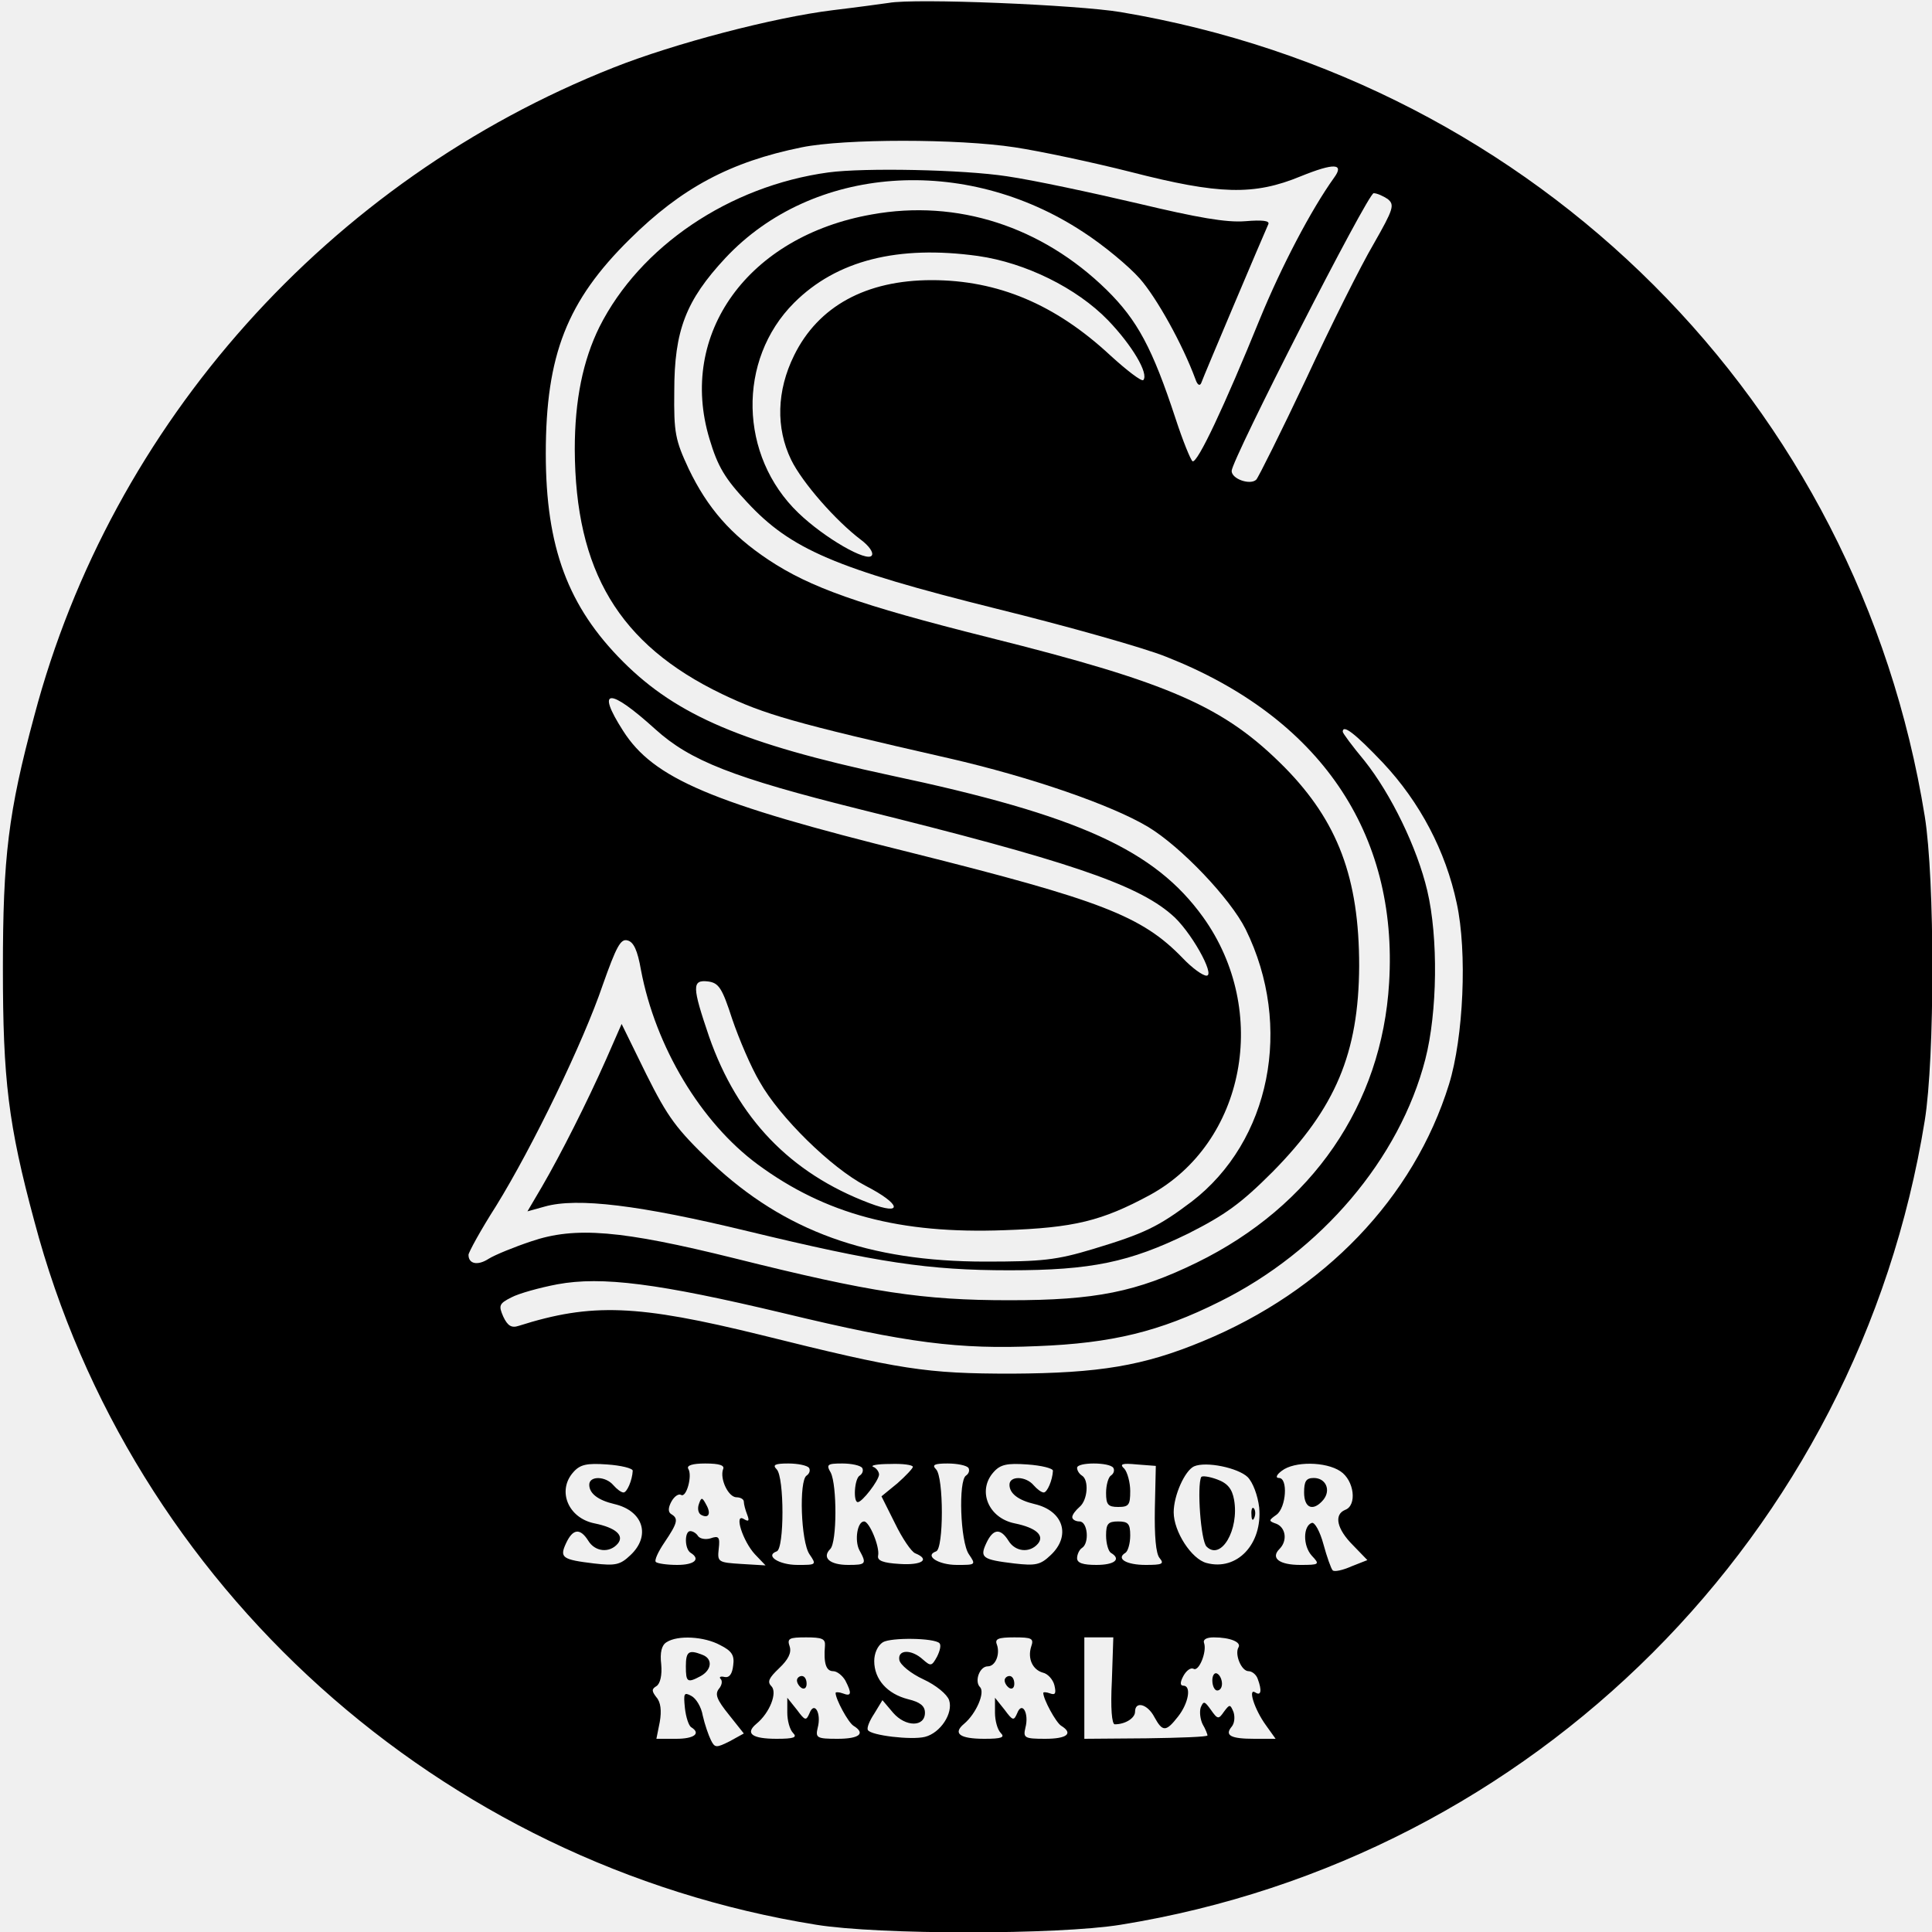
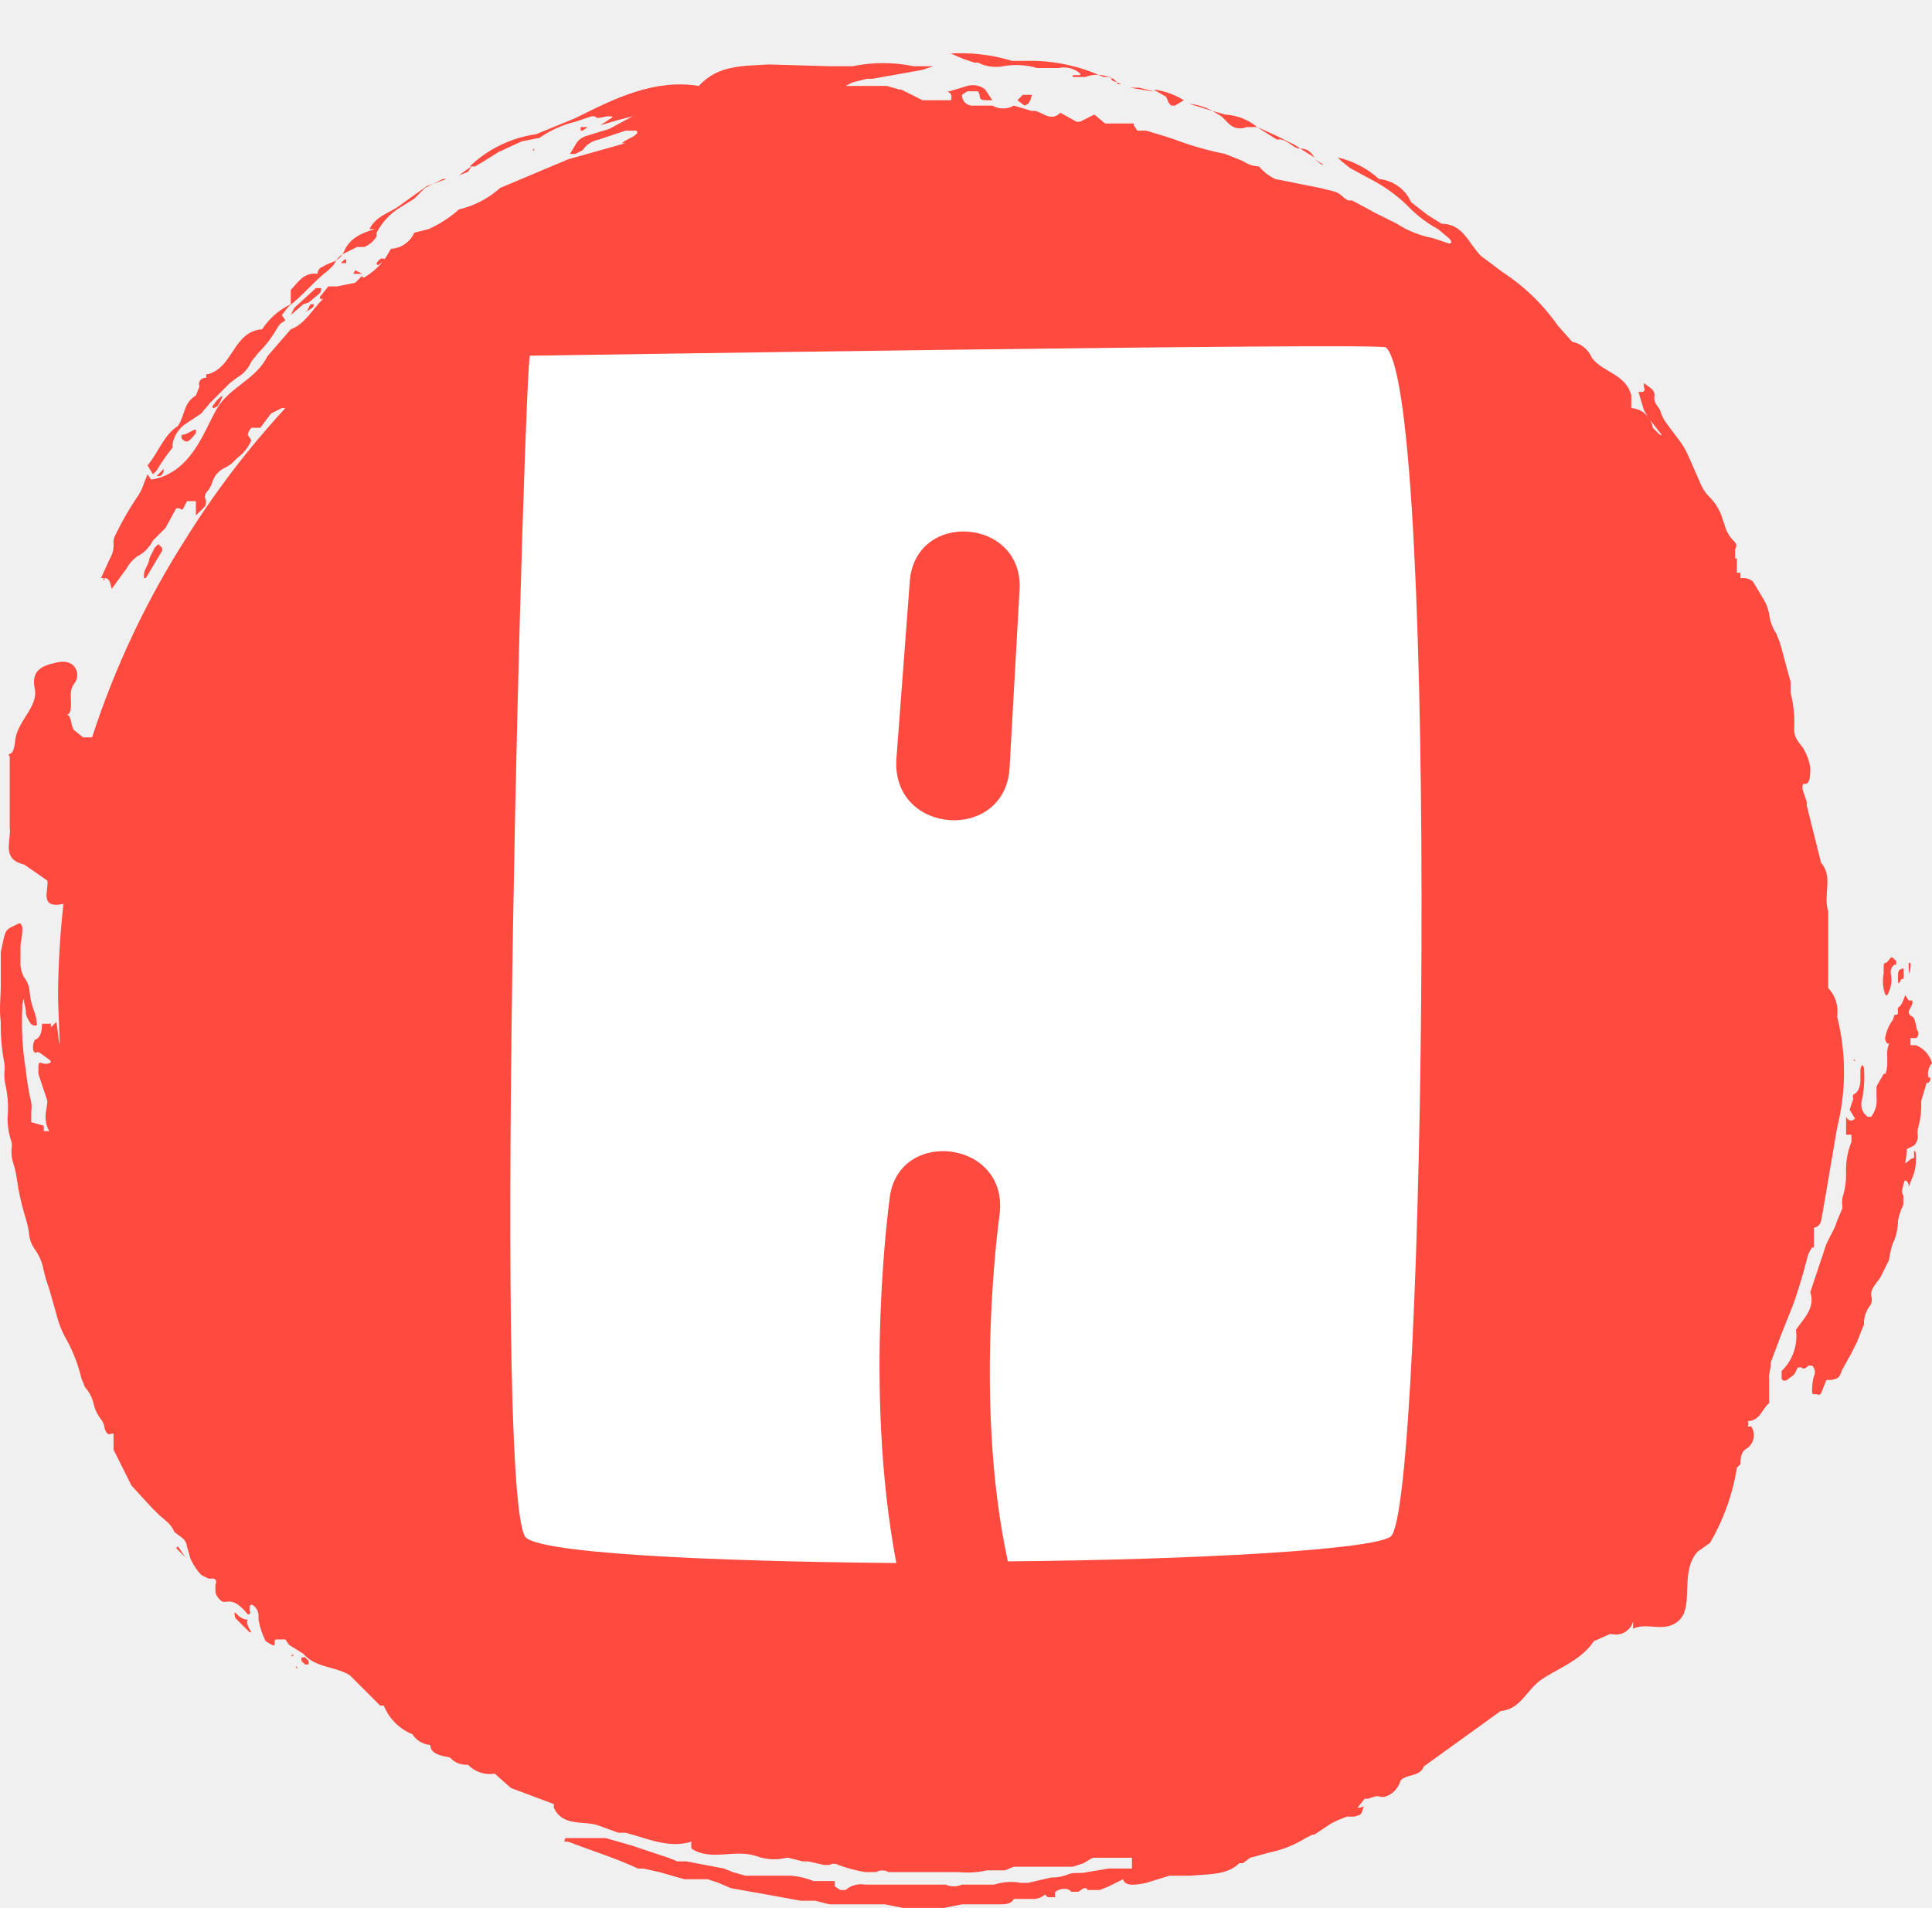
- <svg xmlns="http://www.w3.org/2000/svg" version="1.0" width="400pt" height="400pt" viewBox="0 0 400 400" preserveAspectRatio="xMidYMid meet">
-   <g transform="translate(0,400) scale(0.1,-0.1)" fill="#000000" stroke="none">
-     <path d="M1840 3994 c-14 -2 -65 -9 -115 -15 -123 -15 -329 -69 -455 -119 -589 -233 -1039 -737 -1199 -1342 -54 -200 -65 -293 -65 -523 0 -230 11 -323 65 -523 200 -756 840 -1332 1619 -1457 130 -21 500 -21 630 0 856 138 1527 809 1665 1665 21 130 21 500 0 630 -138 856 -802 1520 -1665 1665 -90 15 -425 29 -480 19z m261 -299 c53 -8 161 -31 240 -51 183 -47 255 -49 352 -9 69 28 91 27 69 -3 -48 -67 -109 -184 -153 -291 -74 -182 -130 -301 -140 -296 -4 3 -20 42 -35 88 -48 146 -79 204 -143 267 -134 131 -309 188 -486 156 -256 -45 -402 -247 -336 -465 17 -57 32 -82 78 -131 90 -97 182 -137 515 -220 150 -37 309 -82 353 -100 317 -125 480 -364 461 -675 -15 -252 -159 -462 -398 -579 -125 -61 -210 -78 -388 -78 -180 0 -286 16 -570 87 -234 58 -329 66 -420 35 -36 -12 -75 -28 -88 -36 -23 -15 -42 -11 -42 8 0 5 25 51 57 101 76 123 181 340 221 458 28 79 37 96 51 92 13 -3 21 -21 28 -61 30 -159 124 -316 242 -403 140 -103 294 -144 510 -136 145 5 202 19 302 73 197 108 249 381 110 575 -100 139 -257 211 -649 294 -302 65 -440 123 -552 235 -114 114 -160 237 -160 431 0 204 44 316 174 444 107 106 208 160 356 190 88 18 324 18 441 0z m772 -107 c15 -12 12 -21 -29 -93 -26 -44 -89 -170 -140 -280 -52 -110 -99 -204 -103 -208 -12 -12 -51 1 -51 18 0 23 282 575 294 575 7 0 20 -6 29 -12z m-848 -118 c98 -14 204 -66 269 -133 50 -52 85 -111 73 -124 -4 -3 -34 20 -68 51 -114 106 -233 156 -370 156 -136 0 -235 -54 -285 -156 -36 -73 -38 -150 -6 -216 23 -47 92 -126 145 -166 16 -12 26 -26 22 -32 -9 -15 -98 36 -152 88 -123 118 -127 317 -9 435 88 88 215 120 381 97z m-668 -980 c72 -65 160 -100 425 -166 424 -105 570 -154 643 -217 39 -32 92 -127 73 -127 -8 0 -30 16 -49 36 -85 88 -169 120 -564 219 -412 102 -532 153 -595 252 -57 89 -29 90 67 3z m1506 -69 c77 -82 130 -183 153 -291 22 -101 14 -278 -16 -375 -73 -235 -258 -428 -510 -532 -123 -51 -214 -66 -395 -67 -178 0 -230 8 -519 80 -256 63 -351 67 -502 19 -15 -5 -23 0 -32 19 -10 23 -9 27 17 40 15 8 58 20 95 27 92 17 209 2 469 -60 257 -62 362 -75 525 -68 154 6 253 30 377 92 210 104 373 296 426 502 25 97 27 252 4 349 -21 89 -75 200 -130 269 -25 30 -45 57 -45 60 0 16 25 -3 83 -64z m-1347 -531 c14 -41 39 -100 57 -130 41 -73 148 -178 219 -215 74 -38 79 -63 8 -36 -164 62 -273 176 -332 345 -35 103 -36 118 -2 114 22 -3 29 -13 50 -78z m-206 -935 c-1 -20 -12 -45 -19 -45 -5 0 -14 7 -21 15 -16 19 -50 20 -50 1 0 -18 18 -32 52 -40 60 -14 76 -66 33 -106 -21 -20 -31 -22 -75 -17 -66 8 -72 12 -58 42 14 30 29 32 46 5 14 -23 44 -26 61 -6 14 17 -4 33 -48 42 -55 11 -78 68 -44 106 14 16 28 19 70 16 29 -2 53 -8 53 -13z m187 3 c-7 -20 11 -58 28 -58 8 0 15 -4 15 -9 0 -5 3 -17 7 -27 5 -13 3 -15 -7 -9 -21 13 -2 -46 23 -73 l22 -23 -50 3 c-48 3 -50 4 -47 31 3 25 0 28 -17 22 -10 -3 -22 -1 -26 5 -3 5 -10 10 -16 10 -12 0 -12 -37 1 -45 21 -13 8 -25 -28 -25 -21 0 -41 3 -44 6 -4 3 5 22 18 41 27 40 29 49 14 58 -7 4 -7 13 0 26 6 11 15 17 20 14 11 -7 24 40 15 54 -4 7 9 11 35 11 30 0 41 -4 37 -12z m178 3 c3 -5 1 -12 -5 -16 -16 -10 -12 -137 6 -163 15 -22 14 -22 -25 -22 -38 0 -68 19 -43 28 16 5 16 154 0 170 -9 9 -4 12 24 12 20 0 39 -4 43 -9z m110 0 c3 -5 1 -12 -5 -16 -11 -6 -14 -55 -4 -55 9 0 43 44 44 57 0 6 -6 14 -12 16 -7 3 8 6 35 6 26 1 47 -2 47 -6 0 -3 -15 -19 -32 -34 l-33 -27 28 -56 c15 -31 34 -59 42 -62 32 -13 13 -25 -32 -22 -35 2 -47 7 -45 17 4 18 -18 71 -29 71 -14 0 -20 -39 -10 -59 16 -29 14 -31 -23 -31 -38 0 -55 15 -37 33 14 14 14 132 1 158 -10 17 -7 19 24 19 19 0 37 -4 41 -9z m220 0 c3 -5 1 -12 -5 -16 -16 -10 -12 -137 6 -163 15 -22 14 -22 -25 -22 -38 0 -68 19 -43 28 16 5 16 154 0 170 -9 9 -4 12 24 12 20 0 39 -4 43 -9z m175 -6 c-1 -20 -12 -45 -19 -45 -5 0 -14 7 -21 15 -16 19 -50 20 -50 1 0 -18 18 -32 52 -40 60 -14 76 -66 33 -106 -21 -20 -31 -22 -75 -17 -66 8 -72 12 -58 42 14 30 29 32 46 5 14 -23 44 -26 61 -6 14 17 -4 33 -48 42 -55 11 -78 68 -44 106 14 16 28 19 70 16 29 -2 53 -8 53 -13z m125 6 c3 -5 1 -12 -5 -16 -5 -3 -10 -19 -10 -36 0 -24 4 -29 25 -29 22 0 25 4 25 33 0 18 -6 39 -12 46 -11 10 -5 12 26 9 l39 -3 -2 -88 c-1 -57 2 -94 10 -103 10 -12 5 -14 -29 -14 -40 0 -62 13 -42 25 5 3 10 19 10 36 0 24 -4 29 -25 29 -21 0 -25 -5 -25 -29 0 -17 5 -33 10 -36 22 -13 8 -25 -30 -25 -28 0 -40 4 -40 14 0 8 5 18 10 21 16 10 12 55 -5 55 -8 0 -15 4 -15 9 0 5 7 14 15 21 17 14 20 56 5 65 -5 3 -10 10 -10 16 0 12 67 12 75 0z m278 -19 c11 -11 21 -38 24 -63 7 -76 -46 -132 -109 -115 -31 8 -68 65 -68 105 0 35 23 86 42 95 25 11 91 -3 111 -22z m192 12 c29 -19 35 -71 10 -80 -24 -10 -17 -40 16 -73 l30 -31 -33 -13 c-18 -8 -36 -12 -39 -8 -3 3 -12 28 -19 54 -7 26 -18 46 -24 44 -18 -6 -19 -47 0 -68 17 -18 16 -19 -24 -19 -43 0 -62 14 -43 33 17 17 13 44 -6 52 -17 6 -17 7 0 19 20 15 24 76 5 76 -8 0 -5 7 6 15 26 20 91 19 121 -1z m-1284 -360 c24 -12 30 -21 27 -42 -2 -18 -8 -26 -18 -24 -8 2 -12 0 -8 -4 4 -4 3 -13 -4 -21 -8 -11 -4 -22 21 -53 l31 -39 -29 -16 c-28 -14 -31 -14 -39 2 -5 10 -13 33 -17 51 -3 18 -14 36 -24 41 -15 8 -16 5 -13 -25 2 -19 8 -37 13 -40 21 -13 6 -24 -31 -24 l-41 0 7 35 c4 23 2 41 -7 51 -10 13 -10 17 0 23 8 5 12 23 10 45 -3 25 1 40 11 46 23 15 78 12 111 -6z m217 -1 c-3 -36 2 -53 17 -53 8 0 19 -9 25 -19 14 -27 13 -34 -5 -27 -8 3 -15 3 -15 1 0 -13 26 -61 37 -68 26 -16 12 -27 -33 -27 -43 0 -46 2 -41 23 8 30 -7 56 -17 30 -7 -16 -9 -16 -26 7 l-20 25 0 -31 c0 -16 5 -35 12 -42 9 -9 2 -12 -34 -12 -51 0 -66 11 -42 31 28 23 44 65 31 78 -9 9 -5 17 16 37 19 18 26 32 22 45 -6 17 -1 19 34 19 33 0 40 -3 39 -17z m237 5 c4 -4 1 -16 -5 -28 -11 -20 -13 -20 -29 -6 -24 22 -53 21 -49 -1 2 -10 24 -28 50 -40 26 -12 49 -31 53 -43 9 -27 -18 -68 -50 -76 -28 -7 -112 3 -118 14 -3 4 3 19 13 34 l17 28 22 -26 c26 -30 66 -30 66 0 0 14 -10 22 -35 28 -43 11 -70 41 -70 79 0 16 7 32 18 39 17 10 106 9 117 -2z m190 -7 c-8 -25 3 -48 24 -54 10 -2 21 -14 24 -26 4 -17 2 -21 -9 -17 -8 3 -14 3 -14 1 0 -13 26 -61 37 -68 26 -16 12 -27 -33 -27 -43 0 -46 2 -41 23 8 30 -7 56 -17 30 -7 -16 -9 -16 -26 7 l-20 25 0 -31 c0 -16 5 -35 12 -42 9 -9 2 -12 -34 -12 -51 0 -66 11 -42 31 25 21 44 65 33 76 -12 12 -1 43 16 43 16 0 26 25 19 45 -5 12 3 15 36 15 36 0 41 -2 35 -19z m167 -71 c-3 -57 0 -90 6 -90 22 0 42 13 42 26 0 23 26 16 40 -11 17 -31 24 -31 49 1 22 28 28 64 11 64 -7 0 -7 7 0 20 6 11 15 18 21 15 11 -7 28 35 22 53 -3 7 4 12 20 12 34 0 58 -10 51 -21 -8 -14 6 -49 21 -49 7 0 16 -7 19 -16 9 -24 7 -36 -5 -28 -16 10 -2 -35 22 -68 l20 -28 -44 0 c-49 0 -62 7 -47 25 6 7 7 20 4 30 -7 17 -8 17 -20 1 -11 -16 -13 -16 -27 4 -13 18 -15 19 -21 5 -3 -9 -1 -25 4 -35 6 -10 10 -21 10 -23 0 -3 -57 -5 -127 -6 l-128 -1 0 105 0 105 30 0 30 0 -3 -90z" />
-     <path d="M1715 3643 c-205 -28 -390 -153 -474 -320 -34 -69 -51 -151 -51 -253 1 -252 91 -404 305 -507 88 -42 145 -59 470 -133 170 -39 337 -97 412 -142 68 -41 170 -148 202 -212 99 -201 51 -439 -112 -564 -69 -52 -98 -66 -204 -98 -76 -23 -106 -26 -223 -26 -242 0 -416 63 -567 205 -73 70 -90 93 -135 183 l-51 104 -32 -73 c-39 -88 -94 -197 -133 -264 l-30 -51 36 10 c67 19 197 3 420 -51 269 -65 374 -81 542 -81 170 0 249 17 370 76 77 39 109 62 175 128 130 132 178 245 179 426 0 182 -44 299 -154 411 -125 126 -236 175 -612 269 -271 68 -371 104 -457 161 -78 52 -126 107 -165 188 -28 60 -31 75 -30 161 0 126 24 188 106 276 180 192 495 215 740 54 42 -27 95 -71 118 -97 35 -40 88 -135 115 -208 4 -12 9 -15 12 -8 4 12 129 307 139 329 3 7 -12 9 -48 6 -39 -3 -97 7 -223 37 -94 22 -215 48 -270 56 -91 14 -296 18 -370 8z" />
-     <path d="M1447 886 c-3 -8 -2 -18 4 -22 16 -9 22 2 11 21 -8 15 -10 16 -15 1z" />
-     <path d="M2487 942 c-9 -18 -1 -132 11 -144 30 -30 68 35 57 97 -4 22 -13 34 -35 42 -16 6 -31 8 -33 5z" />
-     <path d="M2591 864 c0 -11 3 -14 6 -6 3 7 2 16 -1 19 -3 4 -6 -2 -5 -13z" />
-     <path d="M2700 910 c0 -33 19 -40 40 -15 16 20 5 45 -20 45 -16 0 -20 -7 -20 -30z" />
-     <path d="M1420 550 c0 -33 3 -35 31 -20 23 13 25 36 3 44 -28 11 -34 7 -34 -24z" />
-     <path d="M1650 521 c0 -6 5 -13 10 -16 6 -3 10 1 10 9 0 9 -4 16 -10 16 -5 0 -10 -4 -10 -9z" />
-     <path d="M2080 521 c0 -6 5 -13 10 -16 6 -3 10 1 10 9 0 9 -4 16 -10 16 -5 0 -10 -4 -10 -9z" />
-     <path d="M2510 521 c0 -12 5 -21 10 -21 6 0 10 6 10 14 0 8 -4 18 -10 21 -5 3 -10 -3 -10 -14z" />
+ <svg xmlns="http://www.w3.org/2000/svg" width="308.761" height="304.916" viewBox="0 0 106.008 104.687" class="css-1j8o68f" version="1.1" id="svg23">
+   <defs id="SvgjsDefs2684" />
+   <g id="SvgjsG2685" featurekey="rootContainer" transform="matrix(0.9820593,0,0,0.9820593,-0.05456052,0)" fill="#ff4a3f">
+     <g id="g17">
+       <path d="M19.8 15.3h.5l-.4-.2zm.5.1zm.8-.7c0 .1 0 .1.1.1l.4-.3c-.2-.1-.3-.1-.5.2zm.4-.2zm-4.1 2.3zm-.2.6l.3-.2c.1-.1.1-.2.1-.2h-.2l-.2.4c-.1-.1-.1 0 0 0zm2.2-2.9h-.1l-.2.2h.3zm-2.1 2.4l.6-.5c.1-.1.1-.2.1-.3h-.3l-1.2 1.1-.2.4.7-.6zm-1.1.8z" id="path3" />
+       <path d="M9.7 25v-.2a1.7 1.7 0 0 1 .7-1.1l.9-.6.5-.6.7-.7.4-.4.4-.3a1.9 1.9 0 0 0 .8-.9l.4-.5a5.9 5.9 0 0 0 1-1.3l.2-.3.3-.2-.2-.3.4-.5c.8-.6 1.4-1.4 2.2-2l.3-.3a1.4 1.4 0 0 1 .5-.6l.8-.4h.4a1.4 1.4 0 0 0 .7-.6V13a3.5 3.5 0 0 1 1.3-1.4l.8-.5.2-.2.4-.4 1-.5h.2l-1.1.4-1.4 1c-.6.5-1.4.6-1.8 1.4h.3c-.7.2-1.4.5-1.7 1.2s-.8.6-1.2.9a.4.4 0 0 0-.3.4c-.8-.1-1.1.5-1.5.9v.8a3.9 3.9 0 0 0-1.6 1.4c-1.6.1-1.6 2.1-3 2.5h-.1a.2.2 0 0 0 0 .2c-.3 0-.5.2-.4.5l-.2.5c-.7.4-.6 1.1-1 1.7-.8.5-1.1 1.5-1.7 2.2l.3.5.2-.2a11.6 11.6 0 0 1 .9-1.3zM53.9 3.3l.6.2h.2a2.2 2.2 0 0 0 1.4.2 4.1 4.1 0 0 1 1.9.1h1.2a1.4 1.4 0 0 1 1.2.3.1.1 0 0 1 0 .1H60a.1.1 0 0 0 0 .1h.7a1.8 1.8 0 0 1 1.3 0c.2 0 .1.1.2.2l.5.2h-.2c-.2-.4-.5-.4-.8-.4a9.7 9.7 0 0 0-4.3-.9h-.8A9.8 9.8 0 0 0 53 3h.2zm7.3 3.1zM50.3 4.7zm10.9 1.7h.2-.2zM19 14.7zm32.1-10zm17.6 2.2a.9.9 0 0 0 1 .2h.6a3.1 3.1 0 0 0-1.8-.7l-.7-.2.5.3zm-3.4-1.3c0 .1.1.2.2.3h.2l.5-.3a4.2 4.2 0 0 0-1.7-.6l.7.4zm7.4 2.7l.8.5c-.2-.3-.4-.5-.8-.5z" id="path5" />
+       <path d="M99 76.1l.6-1.6.6-1.5c.2-.5.6-1.8.8-2.6a1.7 1.7 0 0 1 .3-.7h.1v-1.1c.5-.1.4-.6.5-.9l.8-4.7a12.7 12.7 0 0 0 0-6.2 1.9 1.9 0 0 0-.5-1.6v-4.3c-.3-.9.3-1.9-.4-2.7L101 45a.4.4 0 0 0 0-.2l-.2-.6a.5.5 0 0 1 0-.4h.1c.3 0 .3-.5.3-.9a3 3 0 0 0-.4-1.1l-.3-.4a1.1 1.1 0 0 1-.2-.7 6.7 6.7 0 0 0-.2-2v-.6c-.2-.7-.4-1.5-.6-2.2l-.2-.5a2.5 2.5 0 0 1-.4-1.1 2.5 2.5 0 0 0-.3-.8l-.6-1a.8.8 0 0 0-.6-.2h-.1V32h-.2v-.8H97V31a.4.4 0 0 0 0-.1v-.2c.1-.2.1-.3-.1-.5a1.8 1.8 0 0 1-.4-.6l-.2-.6a2.9 2.9 0 0 0-.7-1.2 2.2 2.2 0 0 1-.5-.7l-.7-1.6a4.3 4.3 0 0 0-.6-1l-.6-.8a2.4 2.4 0 0 1-.4-.8l-.2-.3a.6.6 0 0 1-.1-.5.5.5 0 0 0-.2-.4l-.4-.3v.2c.1.2 0 .3-.1.3h-.2l.3 1 .3.5.7.9h-.1l-.2-.2-.2-.2a1.3 1.3 0 0 0-1.2-1.1v-.7c-.3-1.2-1.6-1.3-2.2-2.1a1.5 1.5 0 0 0-1.1-.9l-.8-.9a11.3 11.3 0 0 0-3.1-3l-.8-.6-.4-.3c-.7-.7-1-1.8-2.2-1.8l-.8-.5-.9-.7a2.2 2.2 0 0 0-1.8-1.3 5.1 5.1 0 0 0-2.3-1.2l.2.2.5.4 1.3.7a8.5 8.5 0 0 1 2.1 1.6 6.8 6.8 0 0 0 1.5 1.1l.6.5c.1.1.2.2.1.3H81l-.9-.3a5.6 5.6 0 0 1-2-.8l-1.2-.6-1.3-.7h-.2c-.3-.1-.4-.4-.8-.5l-.8-.2-2.5-.5a2.6 2.6 0 0 1-.9-.7 1.7 1.7 0 0 1-.9-.3l-1-.4a18.1 18.1 0 0 1-2.8-.8l-.6-.2-1-.3h-.5l-.2-.3v-.1h-1.6l-.6-.5-.4.2-.4.2h-.2l-.9-.5c-.6.6-1.1-.2-1.6-.1l-1-.3a1.2 1.2 0 0 1-1.2 0h-1.2a.6.6 0 0 1-.5-.6l.3-.2h.6a.7.7 0 0 1 .1.3c0 .2.2.2.5.2h.2l-.4-.6a1.1 1.1 0 0 0-1-.2l-1 .3H53c.3.2.2.3.2.5h-1.6l-.4-.2-.8-.4h-.1l-.7-.2h-2.3l.4-.2.8-.2h.3l1.7-.3 1.1-.2.6-.2h-1.1a8.4 8.4 0 0 0-3.4 0h-1.3L43 3.6c-1.4.1-2.8 0-3.9 1.2-2.5-.4-4.7.7-6.9 1.8l-2.2.9a6.7 6.7 0 0 0-3.7 1.8h.3l.5-.3.8-.5 1.3-.6 1-.2a6 6 0 0 1 2-.9l.9-.3h.2c.1.2.5 0 .7 0h.2c.1 0 .1.1 0 .1l-.6.4 1-.3.8-.2-1.3.7-1.3.4a1 1 0 0 0-.6.5l-.3.5h.3l.4-.2a1.4 1.4 0 0 1 .9-.6l1.5-.5h.5a.1.1 0 0 1 .1.2c-.2.2-.6.3-.8.5h.2l-3.2.9-3.8 1.6a5.2 5.2 0 0 1-2.3 1.2 6.6 6.6 0 0 1-1.7 1.1l-.8.2a1.5 1.5 0 0 1-1.3.9l-.3.5a3.7 3.7 0 0 1-1.2 1.1h-.1v-.1l-.2.2-.2.2-1 .2h-.5l-.4.5c-.1.1-.1.2 0 .2h.1c-.6.6-1 1.4-1.8 1.7L15 19.9c-.6 1.2-1.8 1.6-2.6 2.6s-1.4 3.9-3.9 4.3l-.2-.3-.2.5a2.7 2.7 0 0 1-.4.8 16.9 16.9 0 0 0-1.2 2.1.8.8 0 0 0-.1.5 1.4 1.4 0 0 1-.2.8l-.5 1.1h.2c.3 0 .3.3.4.6l.8-1.1a2.2 2.2 0 0 1 .6-.7 2 2 0 0 0 .9-.9l.3-.3.4-.4.6-1.1h.2c.1.1.1.1.2 0l.2-.4h.5v.8l.5-.5a.5.5 0 0 0 0-.5.4.4 0 0 1 .1-.3 1.5 1.5 0 0 0 .3-.5 1.3 1.3 0 0 1 .8-.9l.3-.2.3-.3a2.4 2.4 0 0 0 .8-1l-.2-.3c0-.1.1-.3.2-.4h.5l.6-.8.6-.3h.2a48.8 48.8 0 0 0-5.5 7.2h-.1.1a48.4 48.4 0 0 0-5.3 11.2h-.5l-.5-.4c-.2-.2-.1-.7-.4-.9h.1c.3-.5-.1-1.2.3-1.7s.1-1.4-.9-1.2-1.5.5-1.3 1.5-1 1.8-1.1 2.9-.5.5-.3.9v3.9c.1.8-.5 1.8.8 2.1l1.3.9c.1.5-.5 1.6.9 1.3a49.2 49.2 0 0 0-.3 5c0 1.1.1 2.2.1 3.3v-.4c-.1-.4-.1-.8-.2-1.3l-.3.3v-.2h-.5c0 .5-.1.8-.4.9a.9.9 0 0 0-.1.5c0 .1.1.3.2.2s.4.2.7.4-.2.3-.4.2-.2.1-.2.3v.3l.5 1.5c0 .3-.1.6-.1.9a1.7 1.7 0 0 0 .2.8h-.3v-.3l-.7-.2v-.6a1.5 1.5 0 0 0 0-.5 14.6 14.6 0 0 1-.3-1.8 16.6 16.6 0 0 1-.2-3.5.9.9 0 0 1 .1-.5v.2a2.9 2.9 0 0 1 .1.5.8.8 0 0 0 .1.4c.1.2.2.4.4.4s.1-.1.1-.2a2.1 2.1 0 0 0-.1-.5 4.2 4.2 0 0 1-.3-1.3 1.5 1.5 0 0 0-.3-.7 1.6 1.6 0 0 1-.2-.9v-.8c0-.3.1-.6.1-.9a.5.5 0 0 0-.1-.4h-.1c-.8.4-.7.2-1 1.6V55c0 .7-.1 1.4 0 2.1a10.8 10.8 0 0 0 .2 2.3 1.8 1.8 0 0 1 0 .5 3.1 3.1 0 0 0 .1.9 5.9 5.9 0 0 1 .1 1.3 3.9 3.9 0 0 0 .2 1.7 1.2 1.2 0 0 1 0 .4 2.1 2.1 0 0 0 .1.8 4.9 4.9 0 0 1 .2.9 14 14 0 0 0 .5 2.2 5 5 0 0 1 .2 1 1.7 1.7 0 0 0 .3.7 2.9 2.9 0 0 1 .5 1.2 8.5 8.5 0 0 0 .3 1l.4 1.4a5.4 5.4 0 0 0 .6 1.5 8.5 8.5 0 0 1 .8 2.1l.2.5a2.1 2.1 0 0 1 .5 1 2.1 2.1 0 0 0 .4.8 1 1 0 0 1 .2.5c.1.3.2.4.4.3h.1v.9l.5 1 .5 1 1.1 1.2.4.4c.3.3.7.5.9 1l.4.3a.7.7 0 0 1 .3.5l.2.7a3.3 3.3 0 0 0 .6.9l.4.2h.3a.2.2 0 0 1 .1.3 2.5 2.5 0 0 0 0 .5.9.9 0 0 0 .4.5h.2c.4-.1.8.2 1.2.7h.1c0-.1.1-.1 0-.2v-.2c0-.1.1-.2.2-.1a.7.7 0 0 1 .3.6v.2a4.3 4.3 0 0 0 .4 1.2c.5.3.5.3.5.1s0-.2.2-.2h.4l.2.3.8.5c.7.8 1.8.7 2.6 1.2l1.7 1.7h.2a2.9 2.9 0 0 0 1.6 1.6 1.3 1.3 0 0 0 1 .6c0 .5.6.6 1.1.7a1.2 1.2 0 0 0 .8.4h.2a1.7 1.7 0 0 0 1.5.5l.9.8 2.4.9v.2c.5 1.1 1.7.7 2.5 1l1.1.4h.4c1.2.3 2.4.9 3.7.5a.7.7 0 0 0 0 .4c1.1.7 2.4 0 3.6.4a2.9 2.9 0 0 0 1.7.1h.1l.8.2h.3l.9.2h.3a.5.5 0 0 1 .5 0 7.9 7.9 0 0 0 1.5.4h.6a.7.7 0 0 1 .7 0h3.9a5 5 0 0 0 1.6-.1h1l.5-.2H60l.6-.2.5-.3h2.2v.6H62l-1.2.2c-.4.1-.7 0-1 .1a2.4 2.4 0 0 1-1 .2l-1.3.3h-.4a3.1 3.1 0 0 0-1.5.1h-1.8a1.1 1.1 0 0 1-.9 0h-4.5a1.3 1.3 0 0 0-1.1.3H47l-.3-.2v-.3h-1.2a4.1 4.1 0 0 0-1.3-.3h-2.5l-.7-.2-.5-.2-2.1-.4h-.5l-.5-.2-2.1-.7-1.4-.4h-2.2c-.1 0-.1.1-.1.2h.2c1.3.5 2.6.9 3.9 1.5h.3l.9.2 1.4.4h1.3l.6.2.7.3 1.7.3 1.1.2 1.1.2h.8l.8.2h3.1l1 .2h2.3l1-.2H56c.4 0 .6-.1.7-.3h1a1 1 0 0 0 .8-.3c-.1.1 0 .1.1.2h.4v-.2c0-.1 0-.1.2-.2s.6-.1.7.1h.4l.3-.2c.2 0 .2 0 .2.1h.7l.5-.2.8-.4c.1.3.4.4 1.3.2l1.3-.4h1.2c.9-.1 2 0 2.7-.7h.2l.4-.3 1.1-.3a6.1 6.1 0 0 0 2-.8l.4-.2h.1l.9-.6.4-.2.5-.2h.4c.4-.1.4-.1.5-.4s0-.1-.2-.1h-.1l.4-.5h.2c.3-.1.5-.2.7-.1h.2a1.3 1.3 0 0 0 .9-.9c.3-.4 1.1-.2 1.3-.8l4.3-3.1c1.1-.1 1.4-1.1 2.2-1.7s2.3-1.1 3-2.2l.9-.4h.1a1 1 0 0 0 1.2-.7v.4c.8-.4 1.8.3 2.6-.5s0-2.7 1-3.8l.7-.5a12.1 12.1 0 0 0 1.5-4.2l.2-.2c0-.3 0-.7.4-.9a.9.9 0 0 0 .2-1.2h-.2a.3.3 0 0 0 0-.3c.7 0 .8-.7 1.2-1V77a.5.5 0 0 1 0-.2 3.8 3.8 0 0 0 .1-.7zM5.9 32.2z" id="path7" />
+       <path d="M26.4 9.3l-.3.2-.4.3.5-.2zm6.1-2h.1l.3-.2h-.4zm-2.6 1l-.1.1h.1v-.1zm-1.5 1.4zm1.3-.2zm-6.3 3.1zM9.2 26.2l-.4.4H9a.4.4 0 0 0 .2-.4zm3-3.5a2.1 2.1 0 0 0 .3-.6 1.5 1.5 0 0 0-.5.5c-.1.1-.1.2 0 .2zM11 24.2V24c-.2 0-.5.3-.8.3v.2c.3.3.4.2.8-.3zm3 66.2zM73.9 9.2h.1l-.5-.3zm-2.5-1.4c.5-.1.8.4 1.2.5h.1l-.3-.2-1-.5-1.1-.5.3.2zM52.8 3.1zm11.7 2h-.1l-1.2-.2h.5zm2 .7l1.3.4a3.3 3.3 0 0 0-1.3-.4zm-9 0a1 1 0 0 0 .2-.5h-.5l-.3.3.4.3zm9 1.6zM49.9 4.2zm2.9.7zM48.5 4zm13.8 2.1a.5.5 0 0 0 0 .1zm44.8 52.3h-.3V58h.3c.1 0 .2-.3.1-.4s-.1-.7-.3-.8a.3.3 0 0 1-.2-.3l.2-.4a.4.4 0 0 0 0-.2h-.2l-.2-.3c-.1.3-.2.6-.4.7a.5.5 0 0 0 0 .2c0 .1 0 .2-.1.2h-.1a1.1 1.1 0 0 1-.1.3 2.3 2.3 0 0 0-.4.9.4.4 0 0 0 .1.4h.1a1.7 1.7 0 0 0-.1.8v.4a1.8 1.8 0 0 1-.1.5h-.1l-.4.7v.6a1.5 1.5 0 0 1-.3 1.1h-.2l-.2-.2a.9.9 0 0 1-.1-.8 6.5 6.5 0 0 0 .1-1.7c0-.1-.1-.2-.1-.2a.5.5 0 0 0-.1.3v.6c0 .2-.1.6-.3.7s-.1.2-.1.3l-.2.6.3.5c-.2.2-.4.1-.5-.1v1h.3v.4a4.2 4.2 0 0 0-.3 1.4 3.3 3.3 0 0 0 0 .4 4 4 0 0 1-.2 1.3 2 2 0 0 0 0 .6l-.3.7a3.2 3.2 0 0 1-.3.7l-.3.6-.9 2.7c.3.9-.4 1.5-.8 2.1a2.7 2.7 0 0 1-.8 2.3v.4c0 .1.1.2.3.1l.4-.3.2-.4h.2c.1.1.2.1.4-.1h.2a.5.5 0 0 1 .1.6 2.9 2.9 0 0 0-.1.8c0 .1 0 .2.1.2h.2c.1.1.2 0 .3-.3l.2-.5h.3c.4-.1.4-.1.6-.6l.5-.9.3-.6.4-1a1.6 1.6 0 0 1 .3-1 .6.6 0 0 0 .1-.6c0-.2 0-.3.2-.6l.3-.4.5-1a4.7 4.7 0 0 1 .2-.9 3 3 0 0 0 .3-1.3 3.8 3.8 0 0 1 .3-.9v-.5c-.1-.2-.1-.2 0-.6s.1-.2.2-.2a.4.4 0 0 1 .1.3l.2-.5a2.3 2.3 0 0 0 .2-.9v-.3c0-.1 0-.3-.1-.3v.4c-.2 0-.3.2-.5.3a6.4 6.4 0 0 0 .1-.8l.4-.2a.7.7 0 0 0 .2-.6 1.4 1.4 0 0 1 0-.3 4.8 4.8 0 0 0 .2-1.4v-.2l.3-1h.1a.3.3 0 0 0 .1-.3h-.1a.9.9 0 0 1 .2-.8 1.5 1.5 0 0 0-.9-1zm-1.2 7.8zm-.2-9.9zm0 0zM9.1 30.8a.3.3 0 0 0 0-.2l-.2-.2-.2.2-.3.6c0 .3-.3.6-.3.9v.2h.1zm96.3 24.8h.1a1.7 1.7 0 0 0 .2-1.2.5.5 0 0 1 .2-.5h.1v-.2l-.2-.2h-.1c-.1.1-.2.3-.3.3s-.1.1-.1.3v.3a2.2 2.2 0 0 0 .1 1.2zM13.2 90.1c-.1 0 0 .2 0 .3l.8.8h.1c-.2-.3-.3-.6-.2-.7a.9.9 0 0 1-.5-.2zm.8.3zm92.3-35.7h.1a2 2 0 0 0 0-.6c-.3.1-.3.1-.3.6s.1.1.2 0z" id="path9" />
+       <path d="M106.7 62a.6.6 0 0 0 .1-.5c0-.1-.1-.2-.1-.1h-.2v.2c0 .4.1.5.2.4zm.1-8.2h-.1v.6a1 1 0 0 0 .1-.6zM17.1 92.6h-.2v.2l.2.2h.2v-.2zm86.6-33.3c0-.1 0-.1-.1-.1zM9.9 86.5l.5.5-.4-.6z" id="path11" />
+       <circle cx="10.5" cy="87.1" transform="rotate(-24.8 10.4 87.159)" id="circle13" />
+       <path d="M9.7 30.1h-.1v.2-.2h.1zm83.2-6.6l-.2-.3h-.1zm-14.7 77.1zM5.9 32.2zm-.1.2a.3.3 0 0 0 .1-.2v.2zm1.9-4.9zM61.5 2.4zm42.8 58.2v.1-.1zM16.4 92.5h-.1c.1.1.2 0 .1-.1zm.2.7h.1l-.1-.1v.1zm73.9-71.3zm15.2 34.4zM14.6 91.7zm92.1-37zm-.8 11.4zM34.6 0z" id="path15" />
+     </g>
+   </g>
+   <g id="SvgjsG2686" featurekey="nameFeature-0" transform="matrix(2.284354,0,0,2.284354,27.98006,-5.60952)" fill="#ffffff">
+     <path d="M9.6 16.48 l-0.32 4.24 c-0.08 1.8 2.6 1.96 2.72 0.2 l0.24 -4.28 c0.12 -1.76 -2.56 -1.96 -2.64 -0.16 z M0.48 11 l0 0 c0.04 0 20.48 -0.32 20.56 -0.2 c1.28 1.12 0.96 27.8 0.12 28.56 c-0.4 0.32 -4.64 0.56 -9.2 0.6 c-0.84 -3.84 -0.2 -8.32 -0.2 -8.32 c0.24 -1.8 -2.44 -2.12 -2.64 -0.4 c0 0.04 -0.64 4.52 0.16 8.76 c-4.56 -0.04 -8.68 -0.24 -8.92 -0.64 c-0.8 -1.44 0 -28.28 0.12 -28.36 z" id="path20" />
  </g>
</svg>
